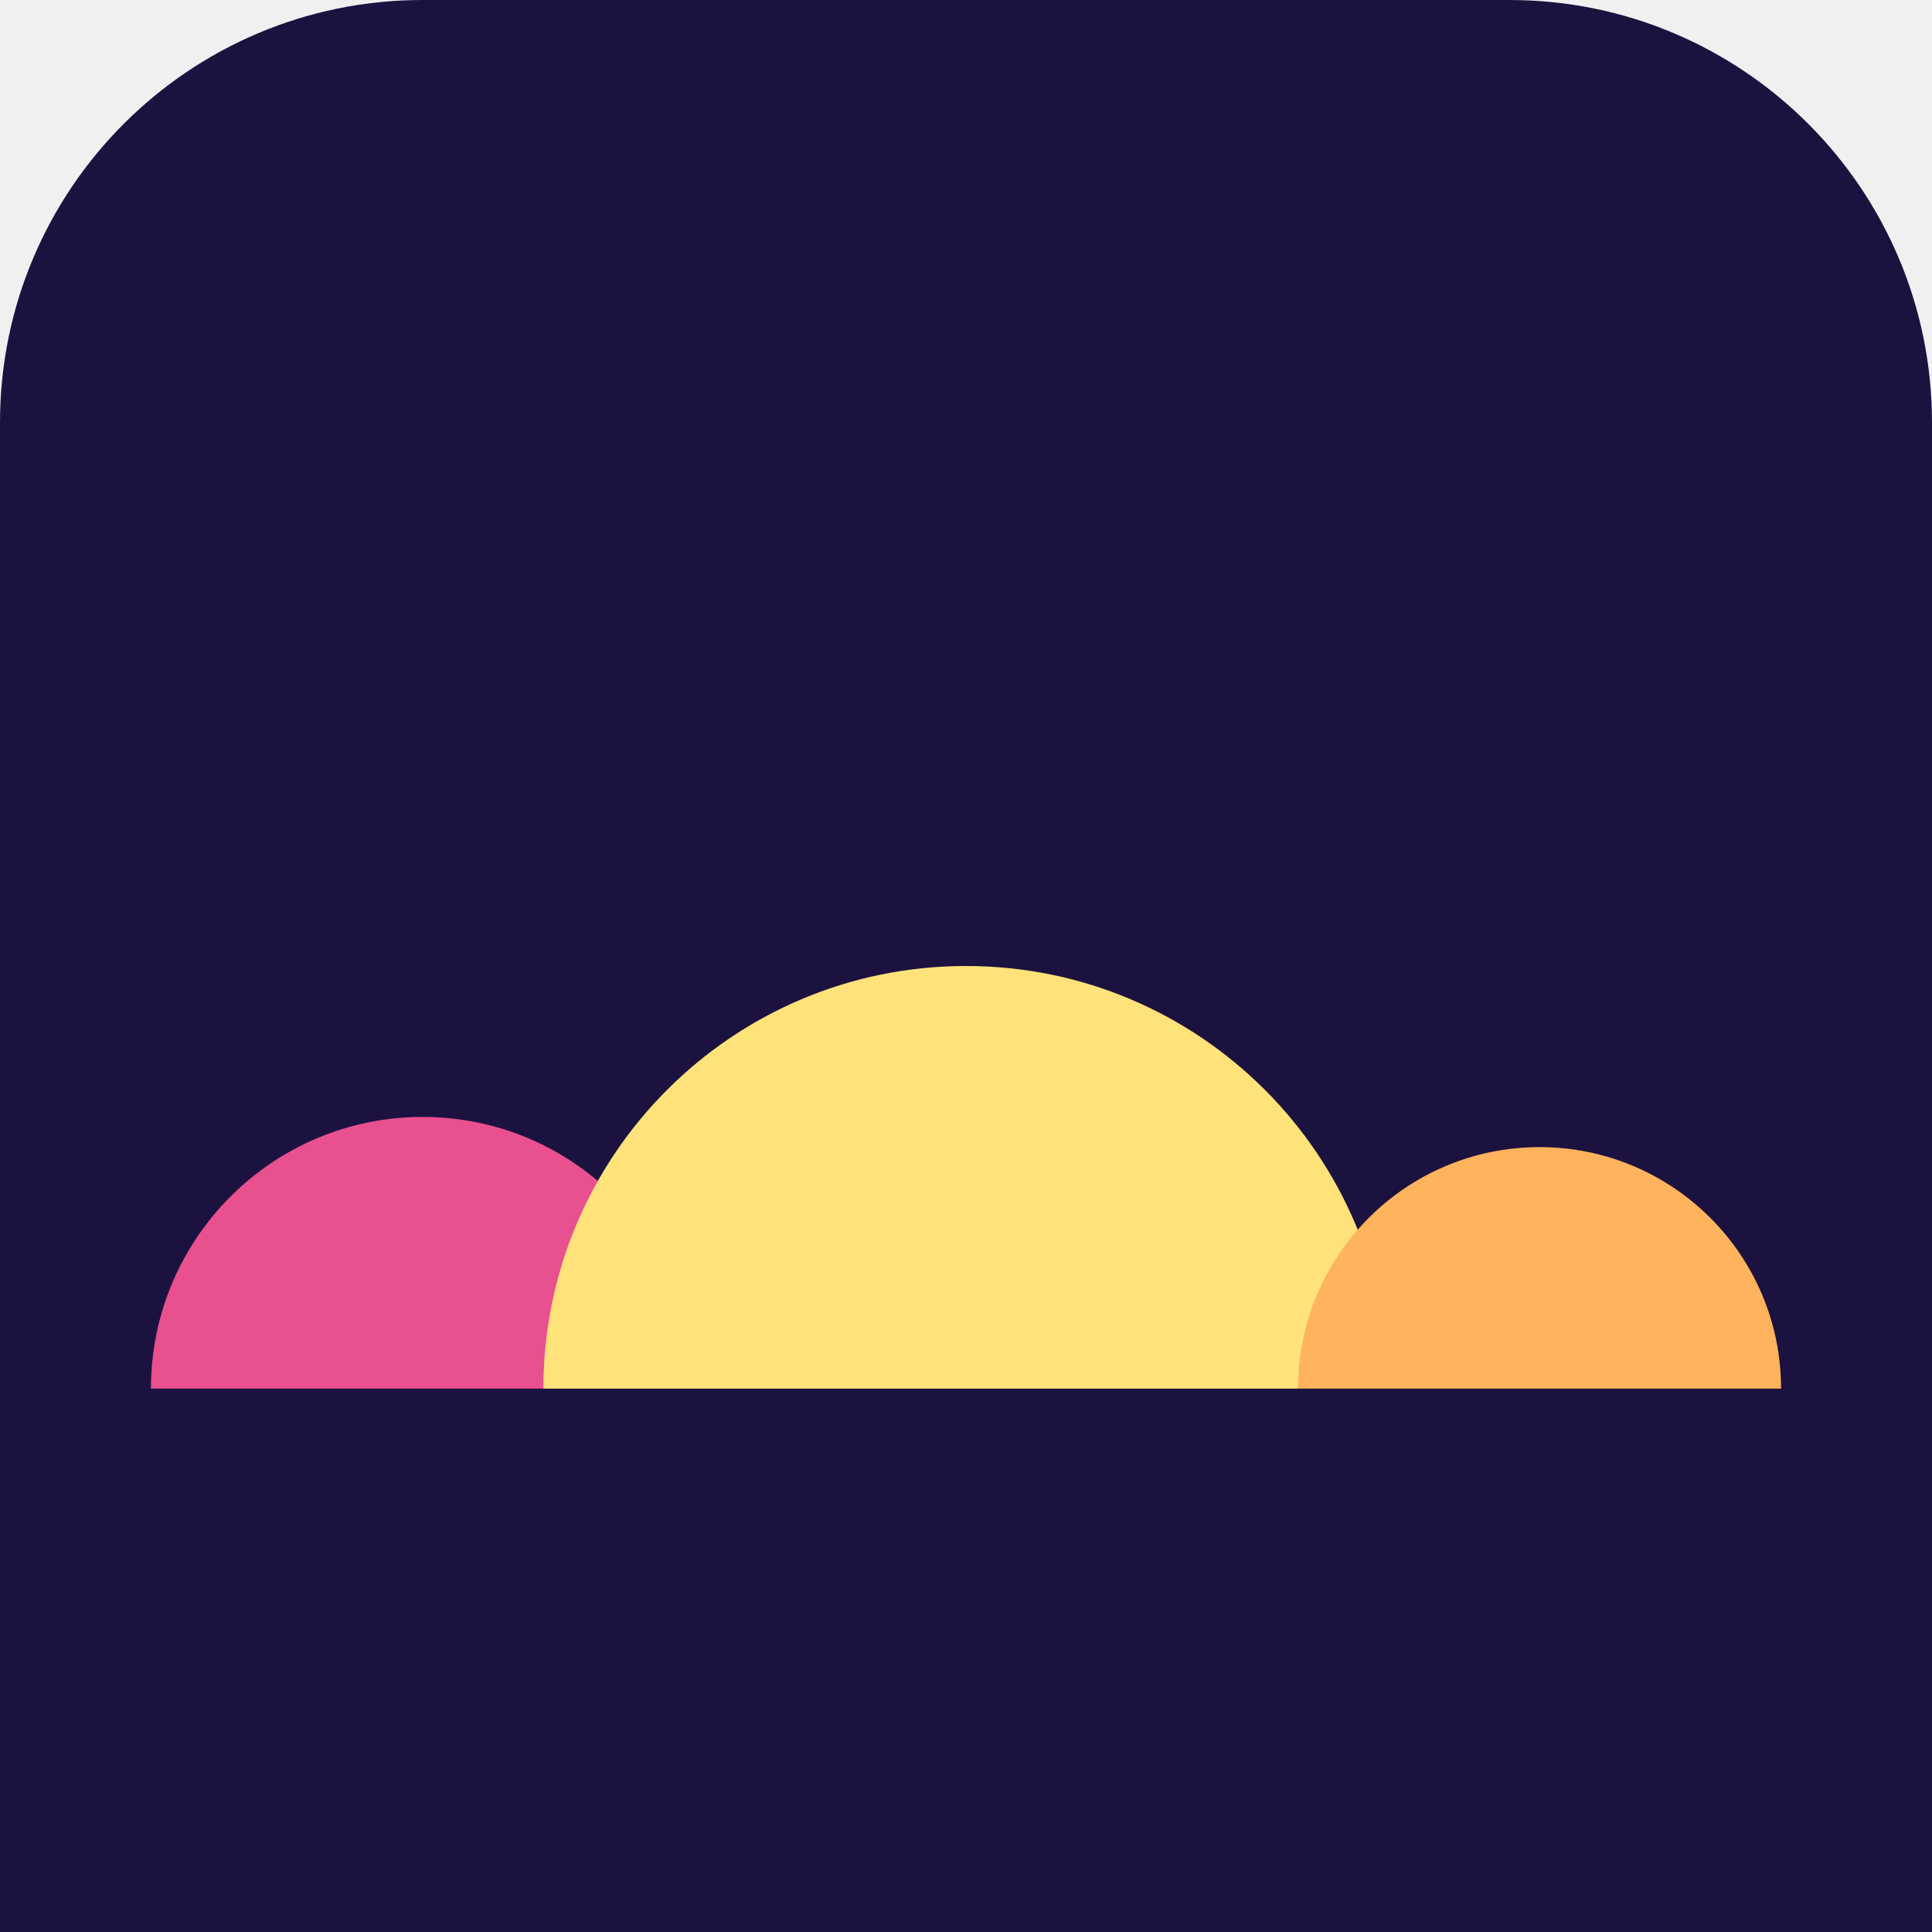
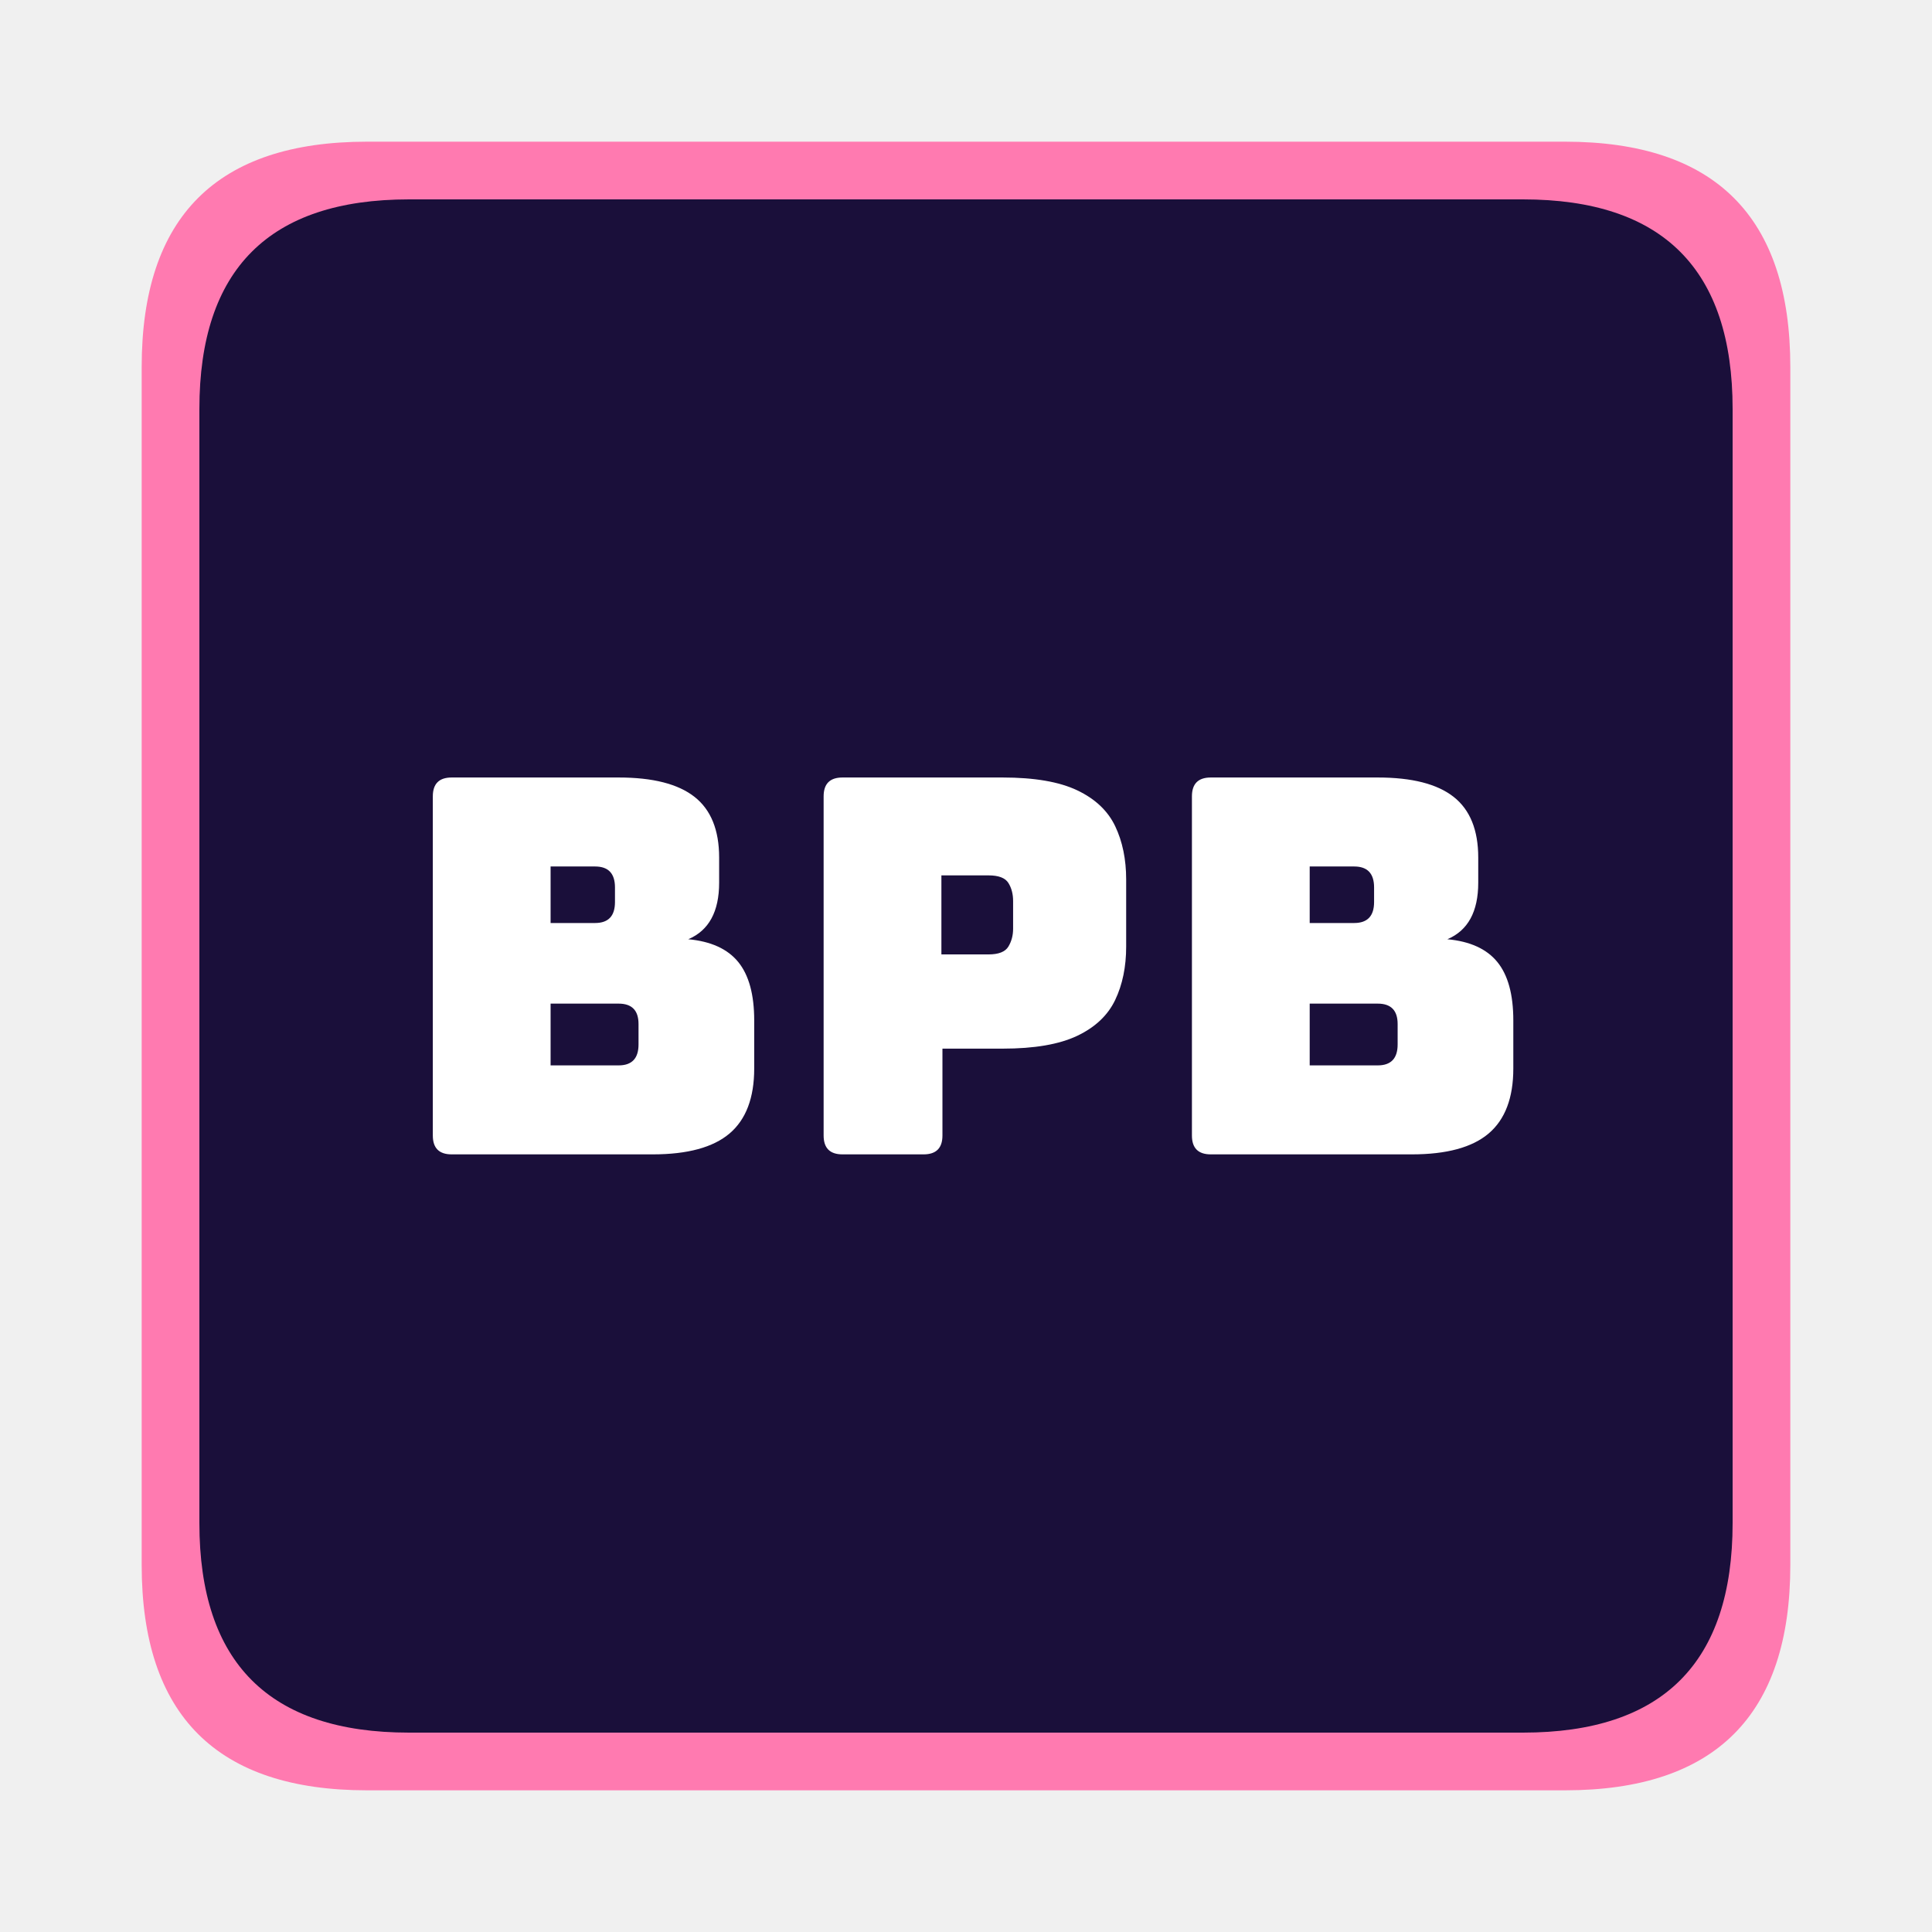
- <svg xmlns="http://www.w3.org/2000/svg" viewBox="0 0 64 64">
-   <rect width="64" height="64" rx="14" fill="#1c1240" />
-   <circle cx="14" cy="46" r="9" fill="#e8508f" />
-   <circle cx="32" cy="46" r="14" fill="#ffe27a" />
-   <circle cx="51" cy="46" r="8" fill="#ffb35c" />
-   <rect x="0" y="46" width="64" height="18" fill="#1c1240" />
+ <svg xmlns="http://www.w3.org/2000/svg" viewBox="0 0 600 600">
+   <path d="M 44.0 114.0 Q 44.0 44.0 114.0 44.0 L 486.0 44.0 Q 556.0 44.0 556.0 114.0 L 556.0 486.0 Q 556.0 556.0 486.0 556.0 L 114.0 556.0 Q 44.0 556.0 44.0 486.0 Z" fill="#ff7ab0" />
+   <path d="M 44.0 114.0 Q 44.0 44.0 114.0 44.0 L 486.0 44.0 Q 556.0 44.0 556.0 114.0 L 556.0 486.0 Q 556.0 556.0 486.0 556.0 L 114.0 556.0 Q 44.0 556.0 44.0 486.0 Z" fill="#1a0f3a" transform="translate(300 300) scale(0.93) translate(-300 -300)" />
+   <g transform="translate(123.2 358.5)">
+     <path d="M79.49 0.0H17.068Q11.216 0.0 11.216 -5.852V-111.189Q11.216 -117.041 17.068 -117.041H68.924Q84.855 -117.041 92.495 -111.026Q100.135 -105.012 100.135 -92.17V-84.367Q100.135 -70.875 90.544 -66.811Q101.11 -65.835 106.068 -59.74Q111.026 -53.644 111.026 -41.614V-26.659Q111.026 -13.005 103.386 -6.502Q95.746 0.0 79.49 0.0ZM47.792 -46.816V-27.635H68.924Q75.101 -27.635 75.101 -34.137V-40.477Q75.101 -46.816 68.924 -46.816ZM47.792 -89.406V-71.85H61.609Q67.786 -71.85 67.786 -78.352V-82.904Q67.786 -89.406 61.609 -89.406Z M163.633 0.0H138.437Q132.585 0.0 132.585 -5.852V-111.189Q132.585 -117.041 138.437 -117.041H188.179Q202.972 -117.041 211.343 -113.058Q219.715 -109.075 223.129 -101.923Q226.542 -94.77 226.542 -85.342V-64.535Q226.542 -55.107 223.129 -47.954Q219.715 -40.802 211.343 -36.819Q202.972 -32.836 188.179 -32.836H169.485V-5.852Q169.485 0.0 163.633 0.0ZM169.16 -86.643V-62.097H183.79Q188.504 -62.097 189.967 -64.535Q191.43 -66.973 191.43 -70.062V-78.677Q191.43 -81.928 189.967 -84.286Q188.504 -86.643 183.79 -86.643Z M315.237 0.0H252.815Q246.963 0.0 246.963 -5.852V-111.189Q246.963 -117.041 252.815 -117.041H304.67Q320.601 -117.041 328.241 -111.026Q335.881 -105.012 335.881 -92.17V-84.367Q335.881 -70.875 326.291 -66.811Q336.857 -65.835 341.815 -59.74Q346.773 -53.644 346.773 -41.614V-26.659Q346.773 -13.005 339.132 -6.502Q331.492 0.0 315.237 0.0ZM283.538 -46.816V-27.635H304.67Q310.848 -27.635 310.848 -34.137V-40.477Q310.848 -46.816 304.67 -46.816ZM283.538 -89.406V-71.85H297.355Q303.533 -71.85 303.533 -78.352V-82.904Q303.533 -89.406 297.355 -89.406Z" fill="#ffffff" stroke="#1a0f3a" stroke-width="5" stroke-linejoin="round" paint-order="stroke" />
+   </g>
</svg>
